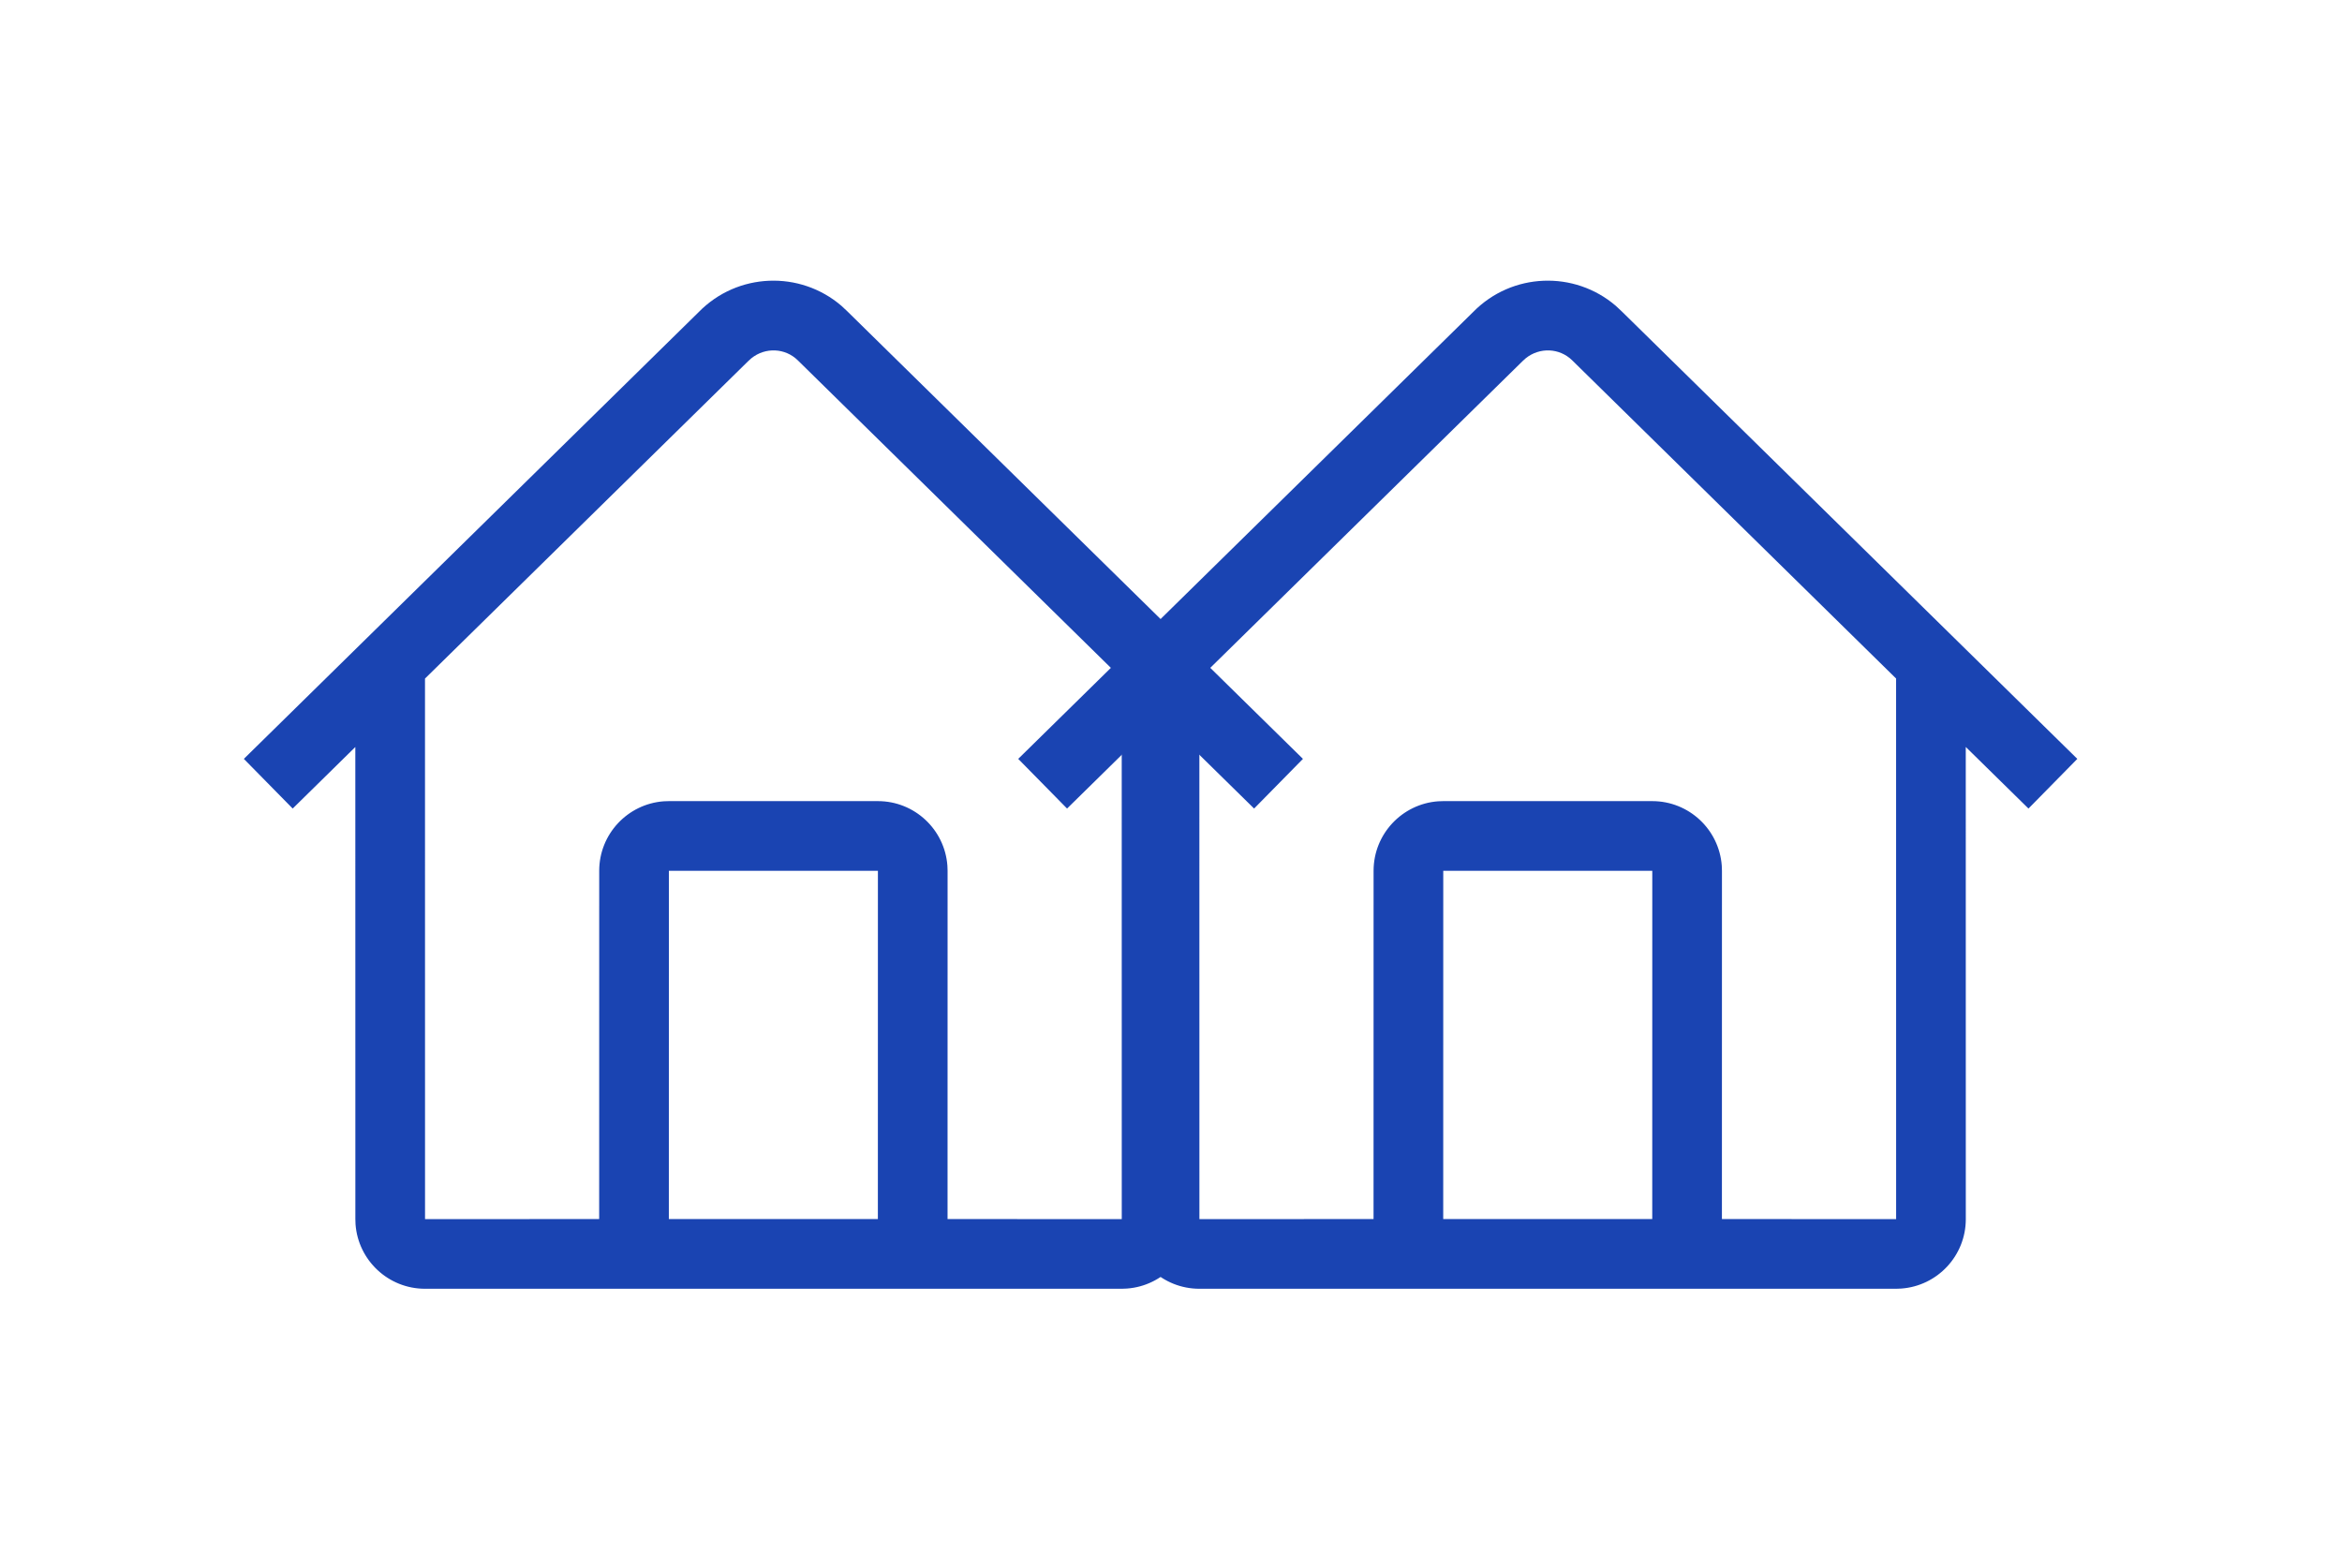
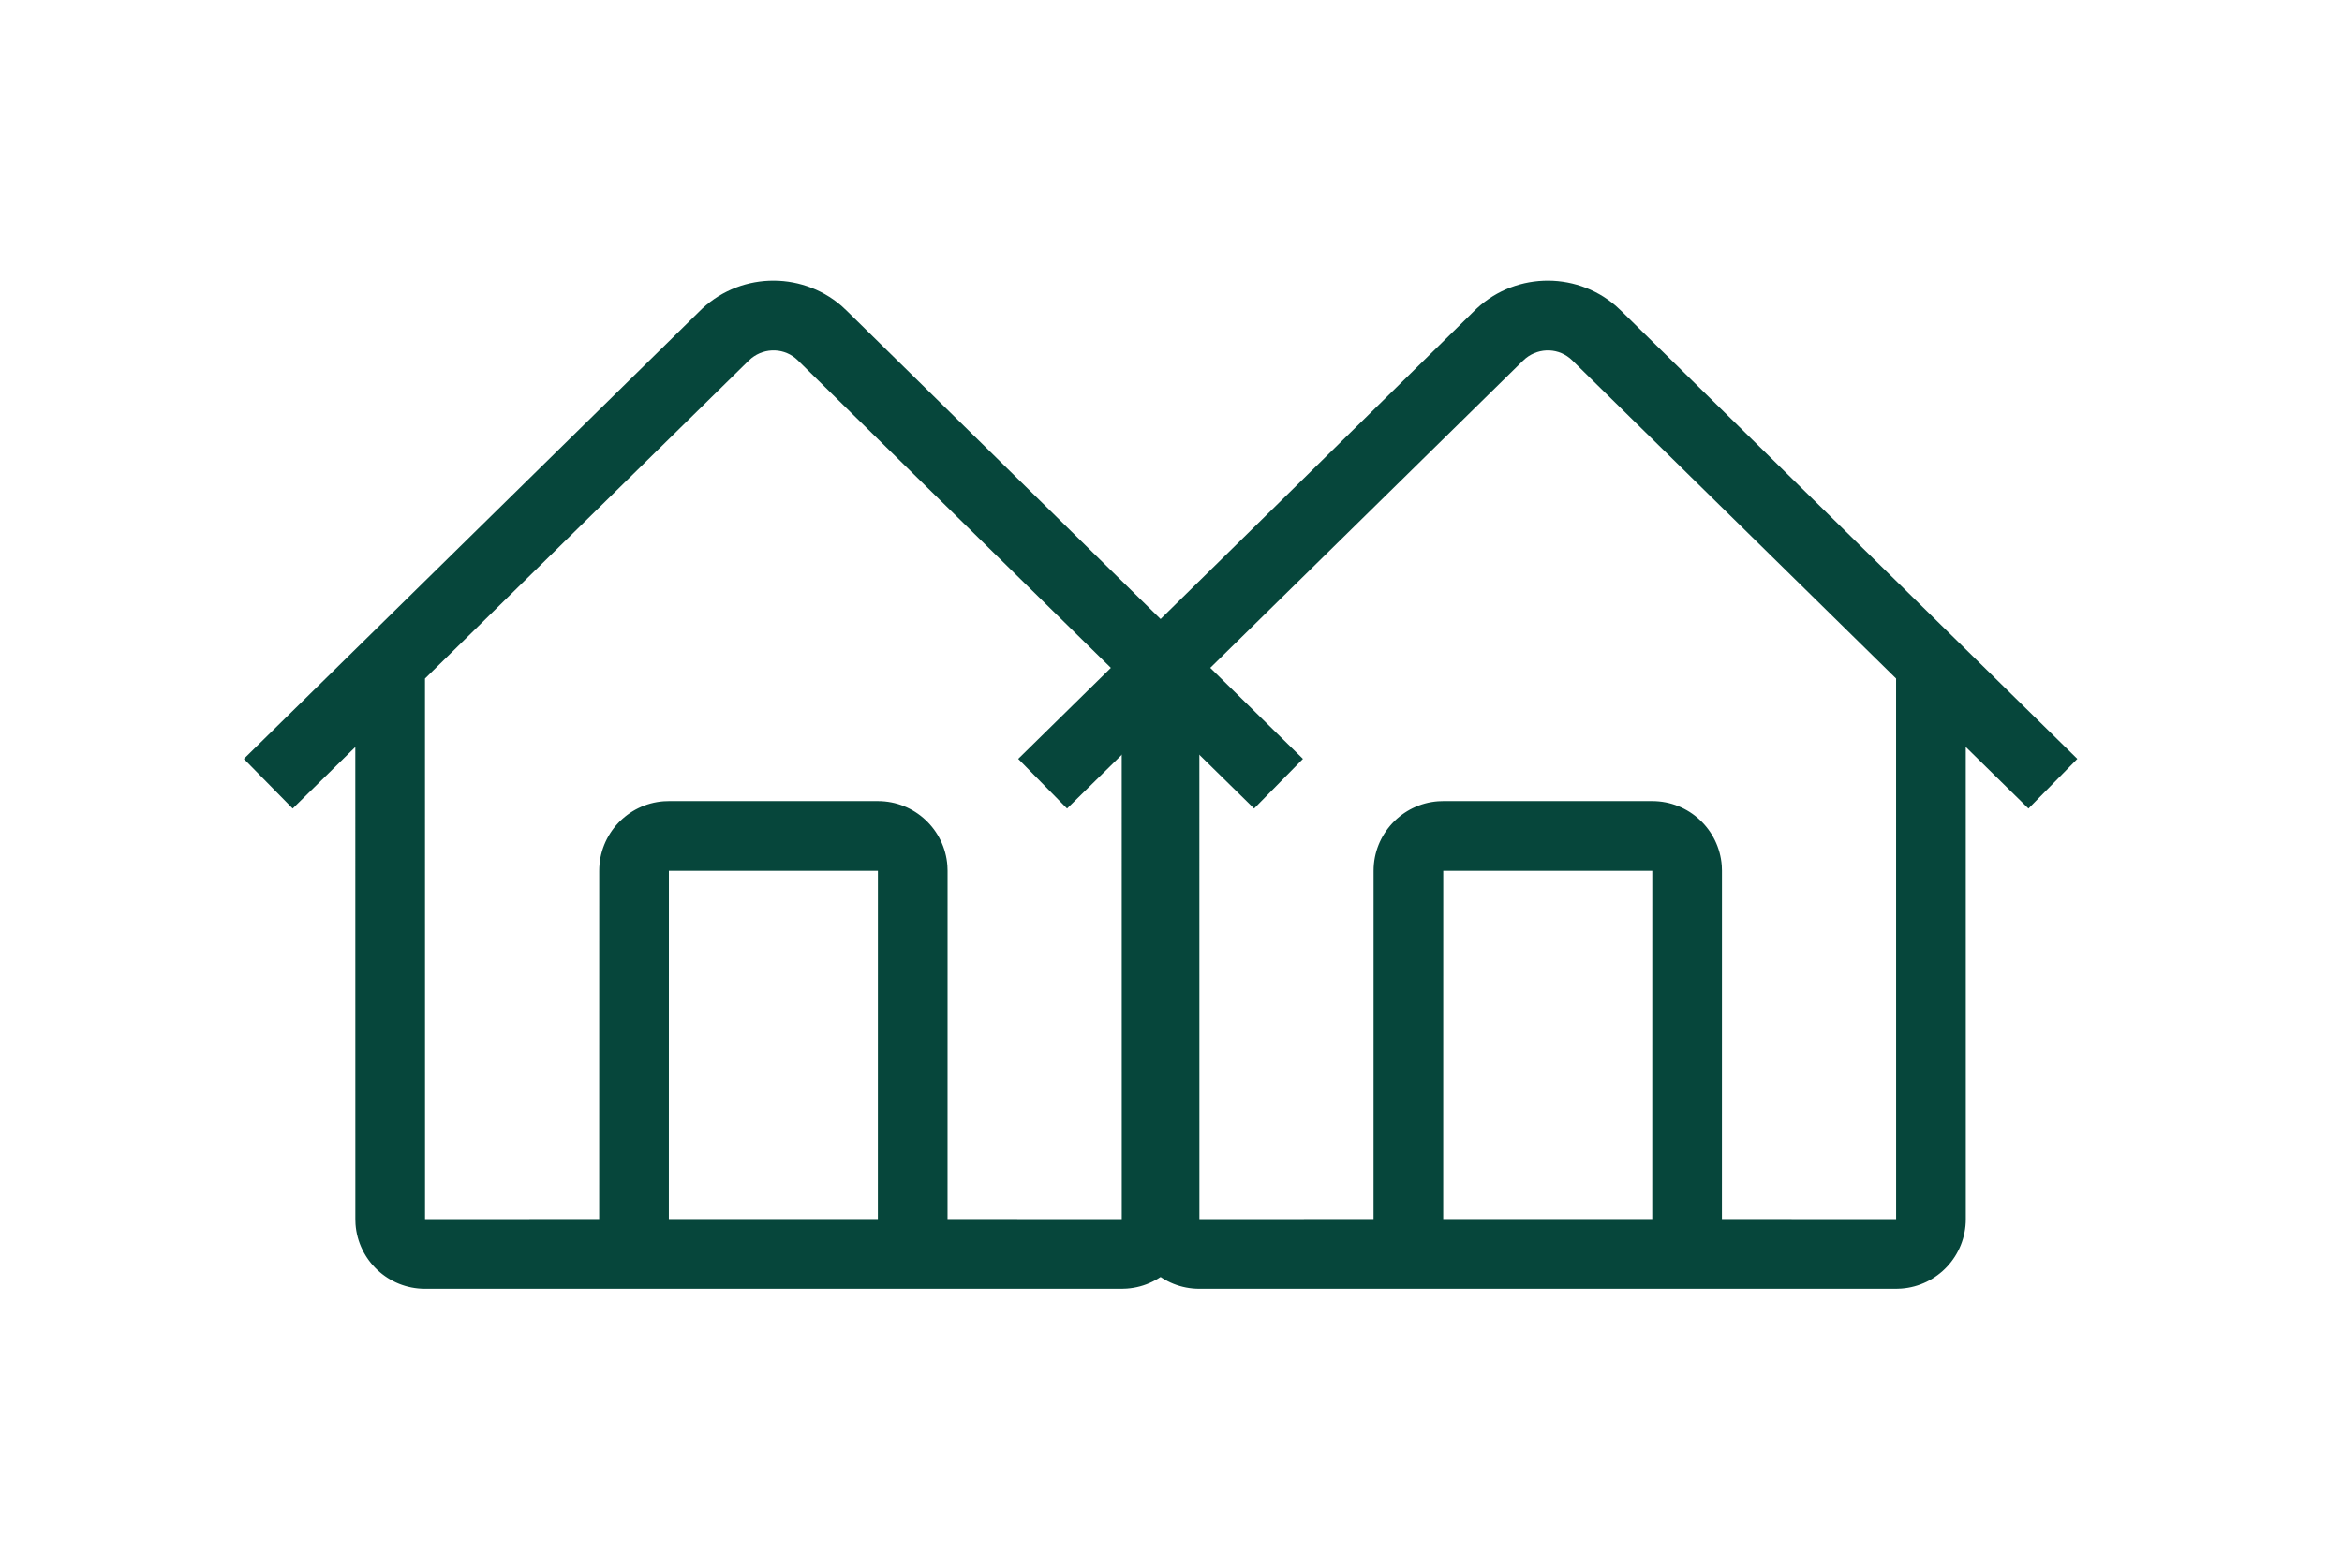
<svg xmlns="http://www.w3.org/2000/svg" width="124" height="83" viewBox="0 0 124 83" fill="none">
-   <path d="M44.553 16.196L44.875 16.498L68.986 40.185L66.4 42.815L63.08 39.554L63.082 64.555C63.082 66.5 61.577 68.093 59.668 68.233L59.393 68.244H22.504C20.56 68.244 18.966 66.739 18.824 64.83L18.815 64.555L18.813 39.556L15.497 42.815L12.911 40.185L36.996 16.523C39.049 14.427 42.359 14.311 44.553 16.196ZM39.783 18.97L39.606 19.131L22.502 35.932L22.504 64.555L31.724 64.554L31.726 46.111C31.726 44.167 33.231 42.574 35.14 42.431L35.415 42.422H46.482C48.426 42.422 50.019 43.927 50.161 45.836L50.171 46.111L50.169 64.554L59.393 64.555L59.391 35.93L42.239 19.079C41.568 18.421 40.52 18.38 39.783 18.97ZM46.482 46.111H35.415L35.413 64.554H46.48L46.482 46.111Z" fill="#1A44B2" />
-   <path d="M85.552 16.196L85.875 16.498L109.986 40.185L107.4 42.815L104.08 39.554L104.082 64.555C104.082 66.5 102.577 68.093 100.668 68.233L100.393 68.244H63.504C61.56 68.244 59.966 66.739 59.824 64.83L59.815 64.555L59.813 39.556L56.497 42.815L53.911 40.185L77.996 16.523C80.049 14.427 83.359 14.311 85.552 16.196ZM80.783 18.97L80.606 19.131L63.502 35.932L63.504 64.555L72.724 64.554L72.726 46.111C72.726 44.167 74.231 42.574 76.14 42.431L76.415 42.422H87.482C89.426 42.422 91.019 43.927 91.161 45.836L91.171 46.111L91.169 64.554L100.393 64.555L100.391 35.93L83.24 19.079C82.568 18.421 81.52 18.38 80.783 18.97ZM87.482 46.111H76.415L76.413 64.554H87.48L87.482 46.111Z" fill="#1A44B2" />
+   <path d="M44.553 16.196L44.875 16.498L68.986 40.185L66.4 42.815L63.08 39.554L63.082 64.555C63.082 66.5 61.577 68.093 59.668 68.233L59.393 68.244H22.504C20.56 68.244 18.966 66.739 18.824 64.83L18.815 64.555L18.813 39.556L15.497 42.815L12.911 40.185L36.996 16.523C39.049 14.427 42.359 14.311 44.553 16.196ZM39.783 18.97L39.606 19.131L22.502 35.932L22.504 64.555L31.724 64.554L31.726 46.111C31.726 44.167 33.231 42.574 35.14 42.431L35.415 42.422H46.482C48.426 42.422 50.019 43.927 50.161 45.836L50.171 46.111L50.169 64.554L59.393 64.555L59.391 35.93L42.239 19.079C41.568 18.421 40.52 18.38 39.783 18.97ZM46.482 46.111H35.415L35.413 64.554H46.48L46.482 46.111Z" fill="#06463b" />
+   <path d="M85.552 16.196L85.875 16.498L109.986 40.185L107.4 42.815L104.08 39.554L104.082 64.555C104.082 66.5 102.577 68.093 100.668 68.233L100.393 68.244H63.504C61.56 68.244 59.966 66.739 59.824 64.83L59.815 64.555L59.813 39.556L56.497 42.815L53.911 40.185L77.996 16.523C80.049 14.427 83.359 14.311 85.552 16.196ZM80.783 18.97L80.606 19.131L63.502 35.932L63.504 64.555L72.724 64.554L72.726 46.111C72.726 44.167 74.231 42.574 76.14 42.431L76.415 42.422H87.482C89.426 42.422 91.019 43.927 91.161 45.836L91.171 46.111L91.169 64.554L100.393 64.555L100.391 35.93L83.24 19.079C82.568 18.421 81.52 18.38 80.783 18.97ZM87.482 46.111H76.415L76.413 64.554H87.48L87.482 46.111Z" fill="#06463b" />
</svg>
